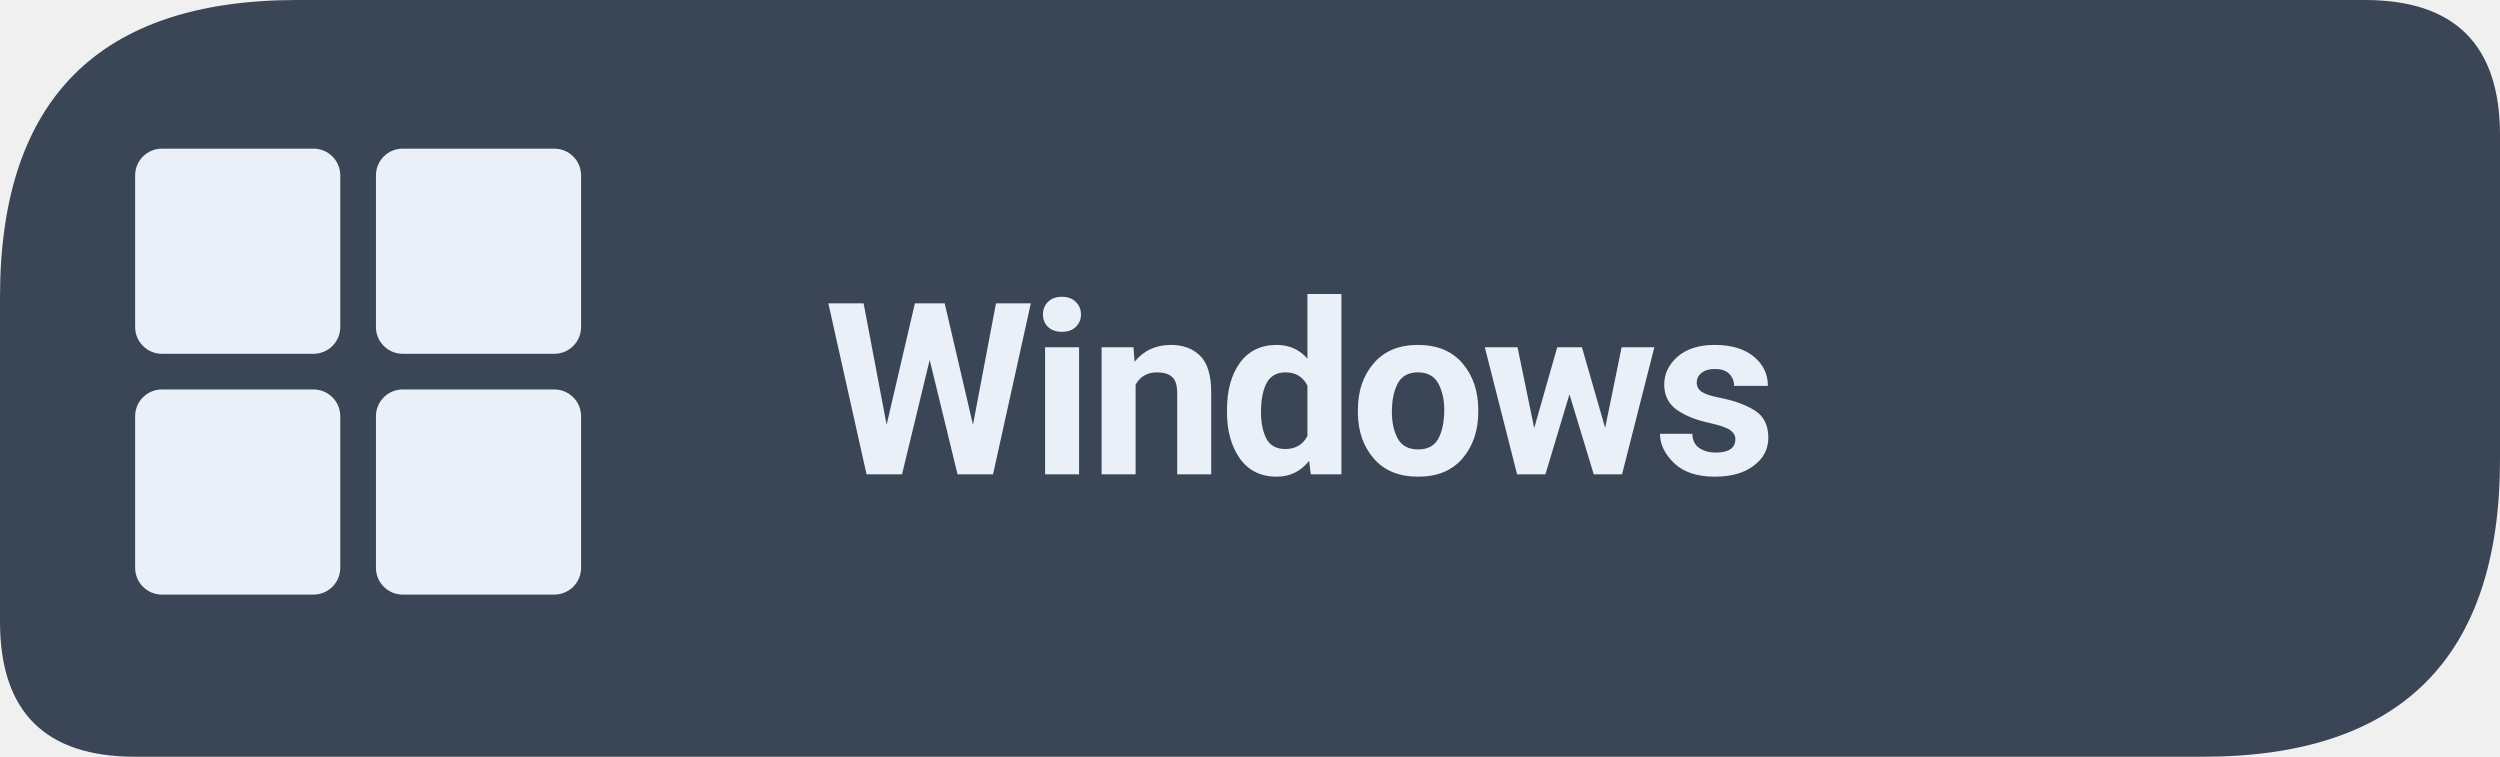
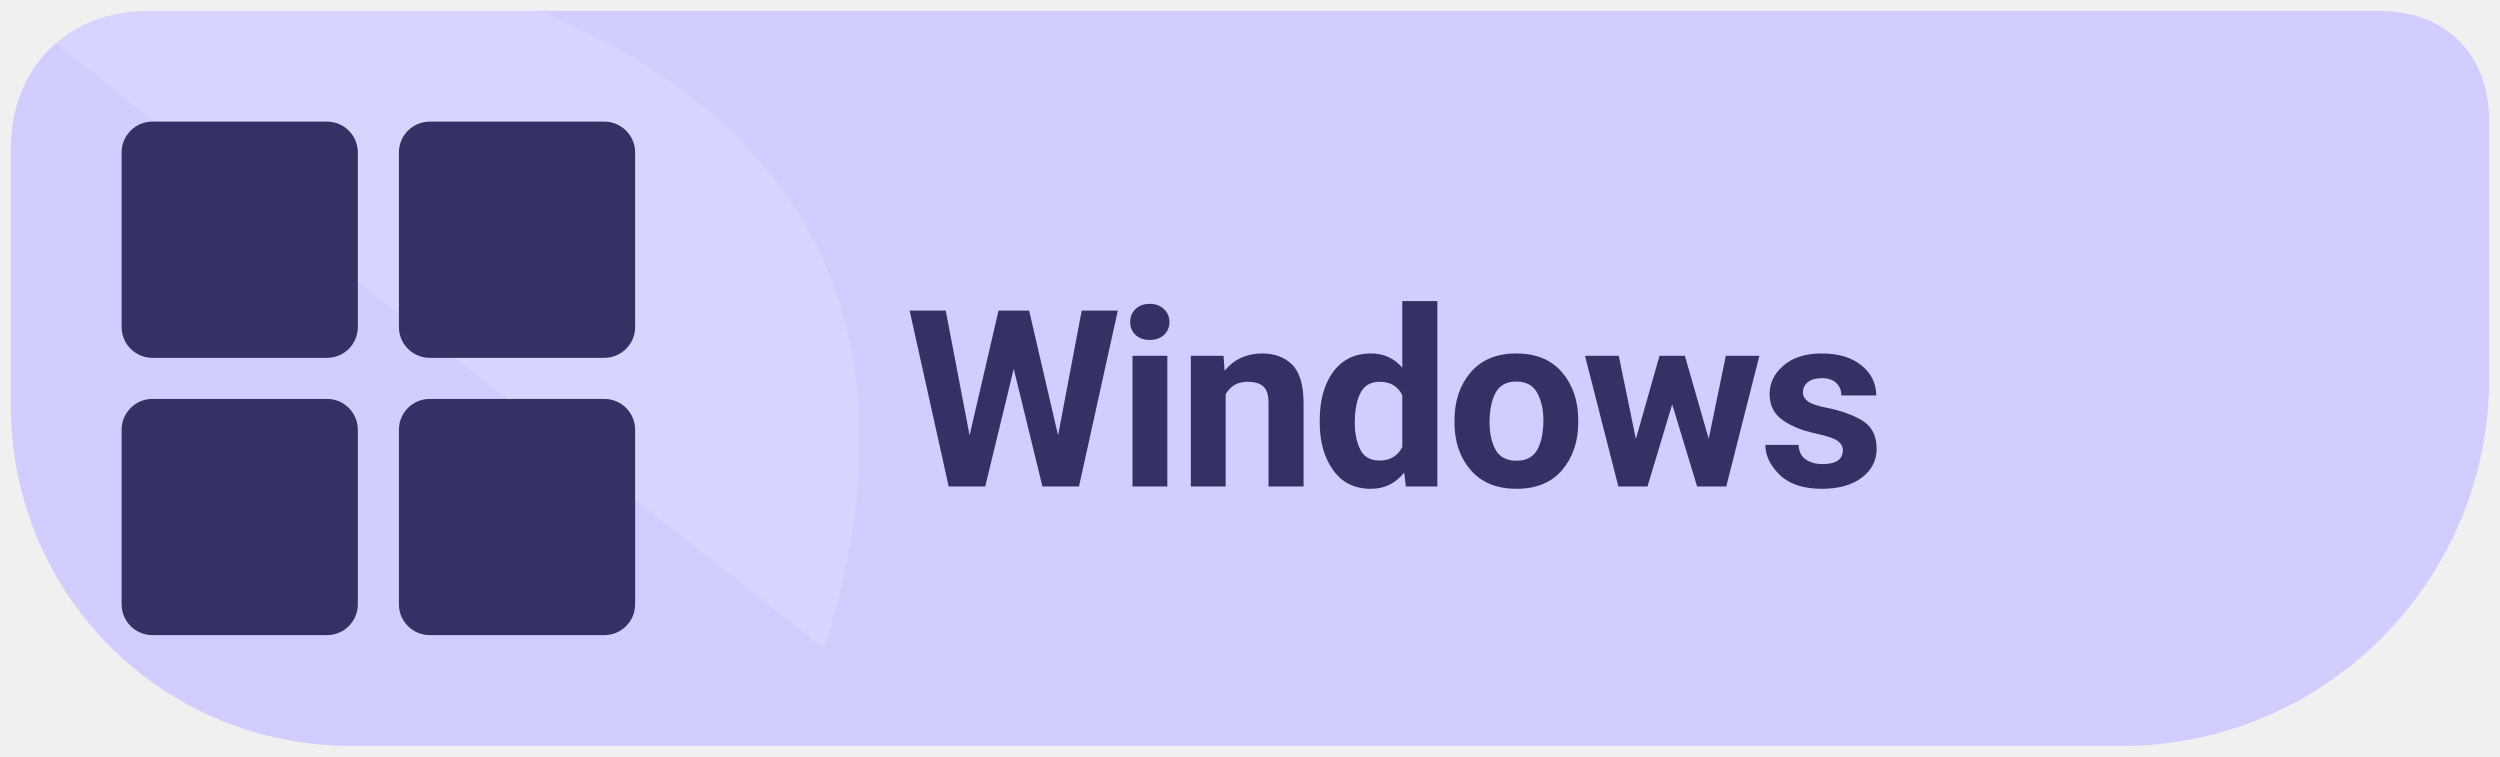
<svg xmlns="http://www.w3.org/2000/svg" width="185" height="56" viewBox="0 0 185 56" role="img" aria-label="Download Levyra for Windows">
-   <path d="M 22 0 H 175 Q 185 0 185 10 V 34 Q 185 56 163 56 H 10 Q 0 56 0 46 V 22 Q 0 0 22 0 Z" fill="#3A4656" />
-   <g transform="translate(10 11) scale(.66)" fill="#EAF0F8">
+   <path d="M 11 .8 C 5 .8 .8 5 .8 11 V 30 C .8 44 12 55.2 26 55.2 H 157 C 172 55.2 184.2 43 184.2 28 V 9 C 184.2 4 181 .8 176 .8 Z" fill="#D1CEFF" />
+   <clipPath id="badge">
+     <path d="M 11 .8 C 5 .8 .8 5 .8 11 V 30 C .8 44 12 55.2 26 55.2 H 157 C 172 55.2 184.2 43 184.2 28 V 9 C 184.2 4 181 .8 176 .8 Z" />
+   </clipPath>
+   <path d="M 0 0 H 38 C 64 10 67 29 61 48 C 54 55 38 56 H 0 Z" clip-path="url(#badge)" fill="#FFFFFF" opacity=".13" />
+   <g transform="translate(9 9) scale(.76)" fill="#353164">
    <rect x="0" y="0" width="23" height="23" rx="3" />
    <rect x="27" y="0" width="23" height="23" rx="3" />
    <rect x="0" y="27" width="23" height="23" rx="3" />
    <rect x="27" y="27" width="23" height="23" rx="3" />
  </g>
-   <text x="61" y="35.1" fill="#EAF0F8" font-family="system-ui,-apple-system,'Segoe UI',Roboto,Arial,sans-serif" font-size="17.8" font-weight="680" letter-spacing="-0.35">Windows</text>
+   <text x="67" y="36" font-family="system-ui,-apple-system,'Segoe UI',Roboto,Arial,sans-serif" font-size="18.3" font-weight="690" letter-spacing="-.35" fill="#353164">Windows</text>
</svg>
